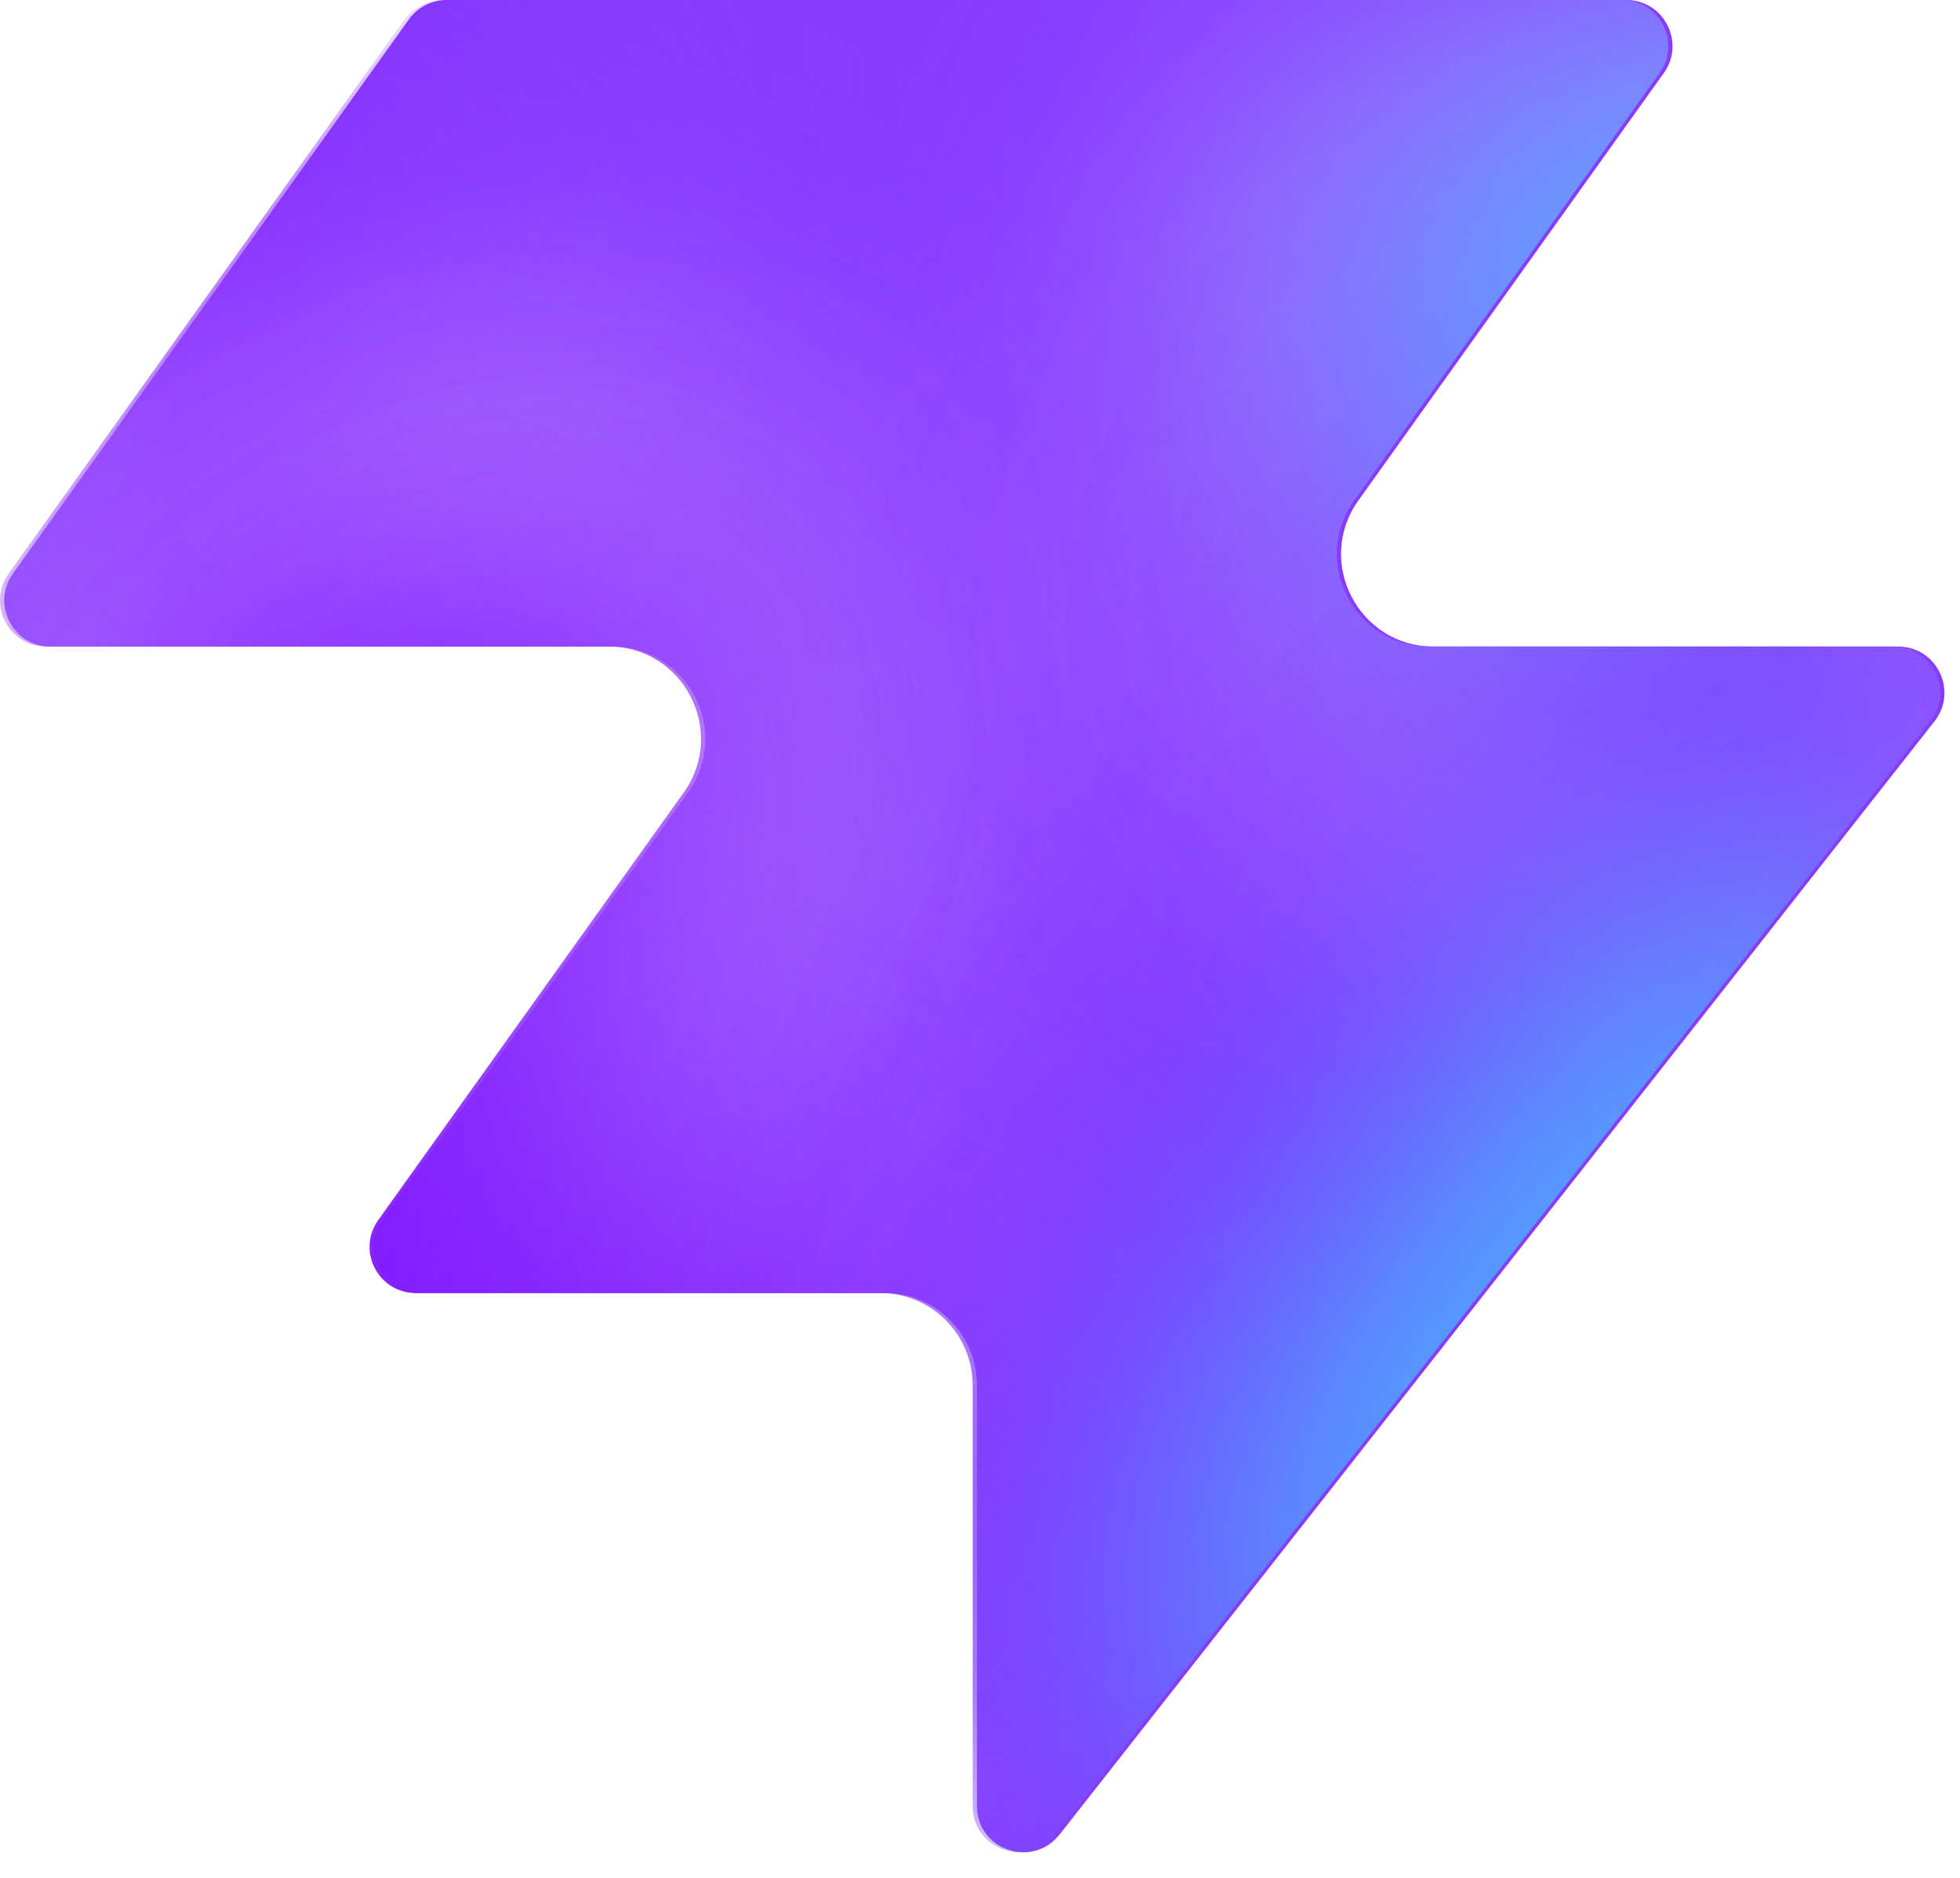
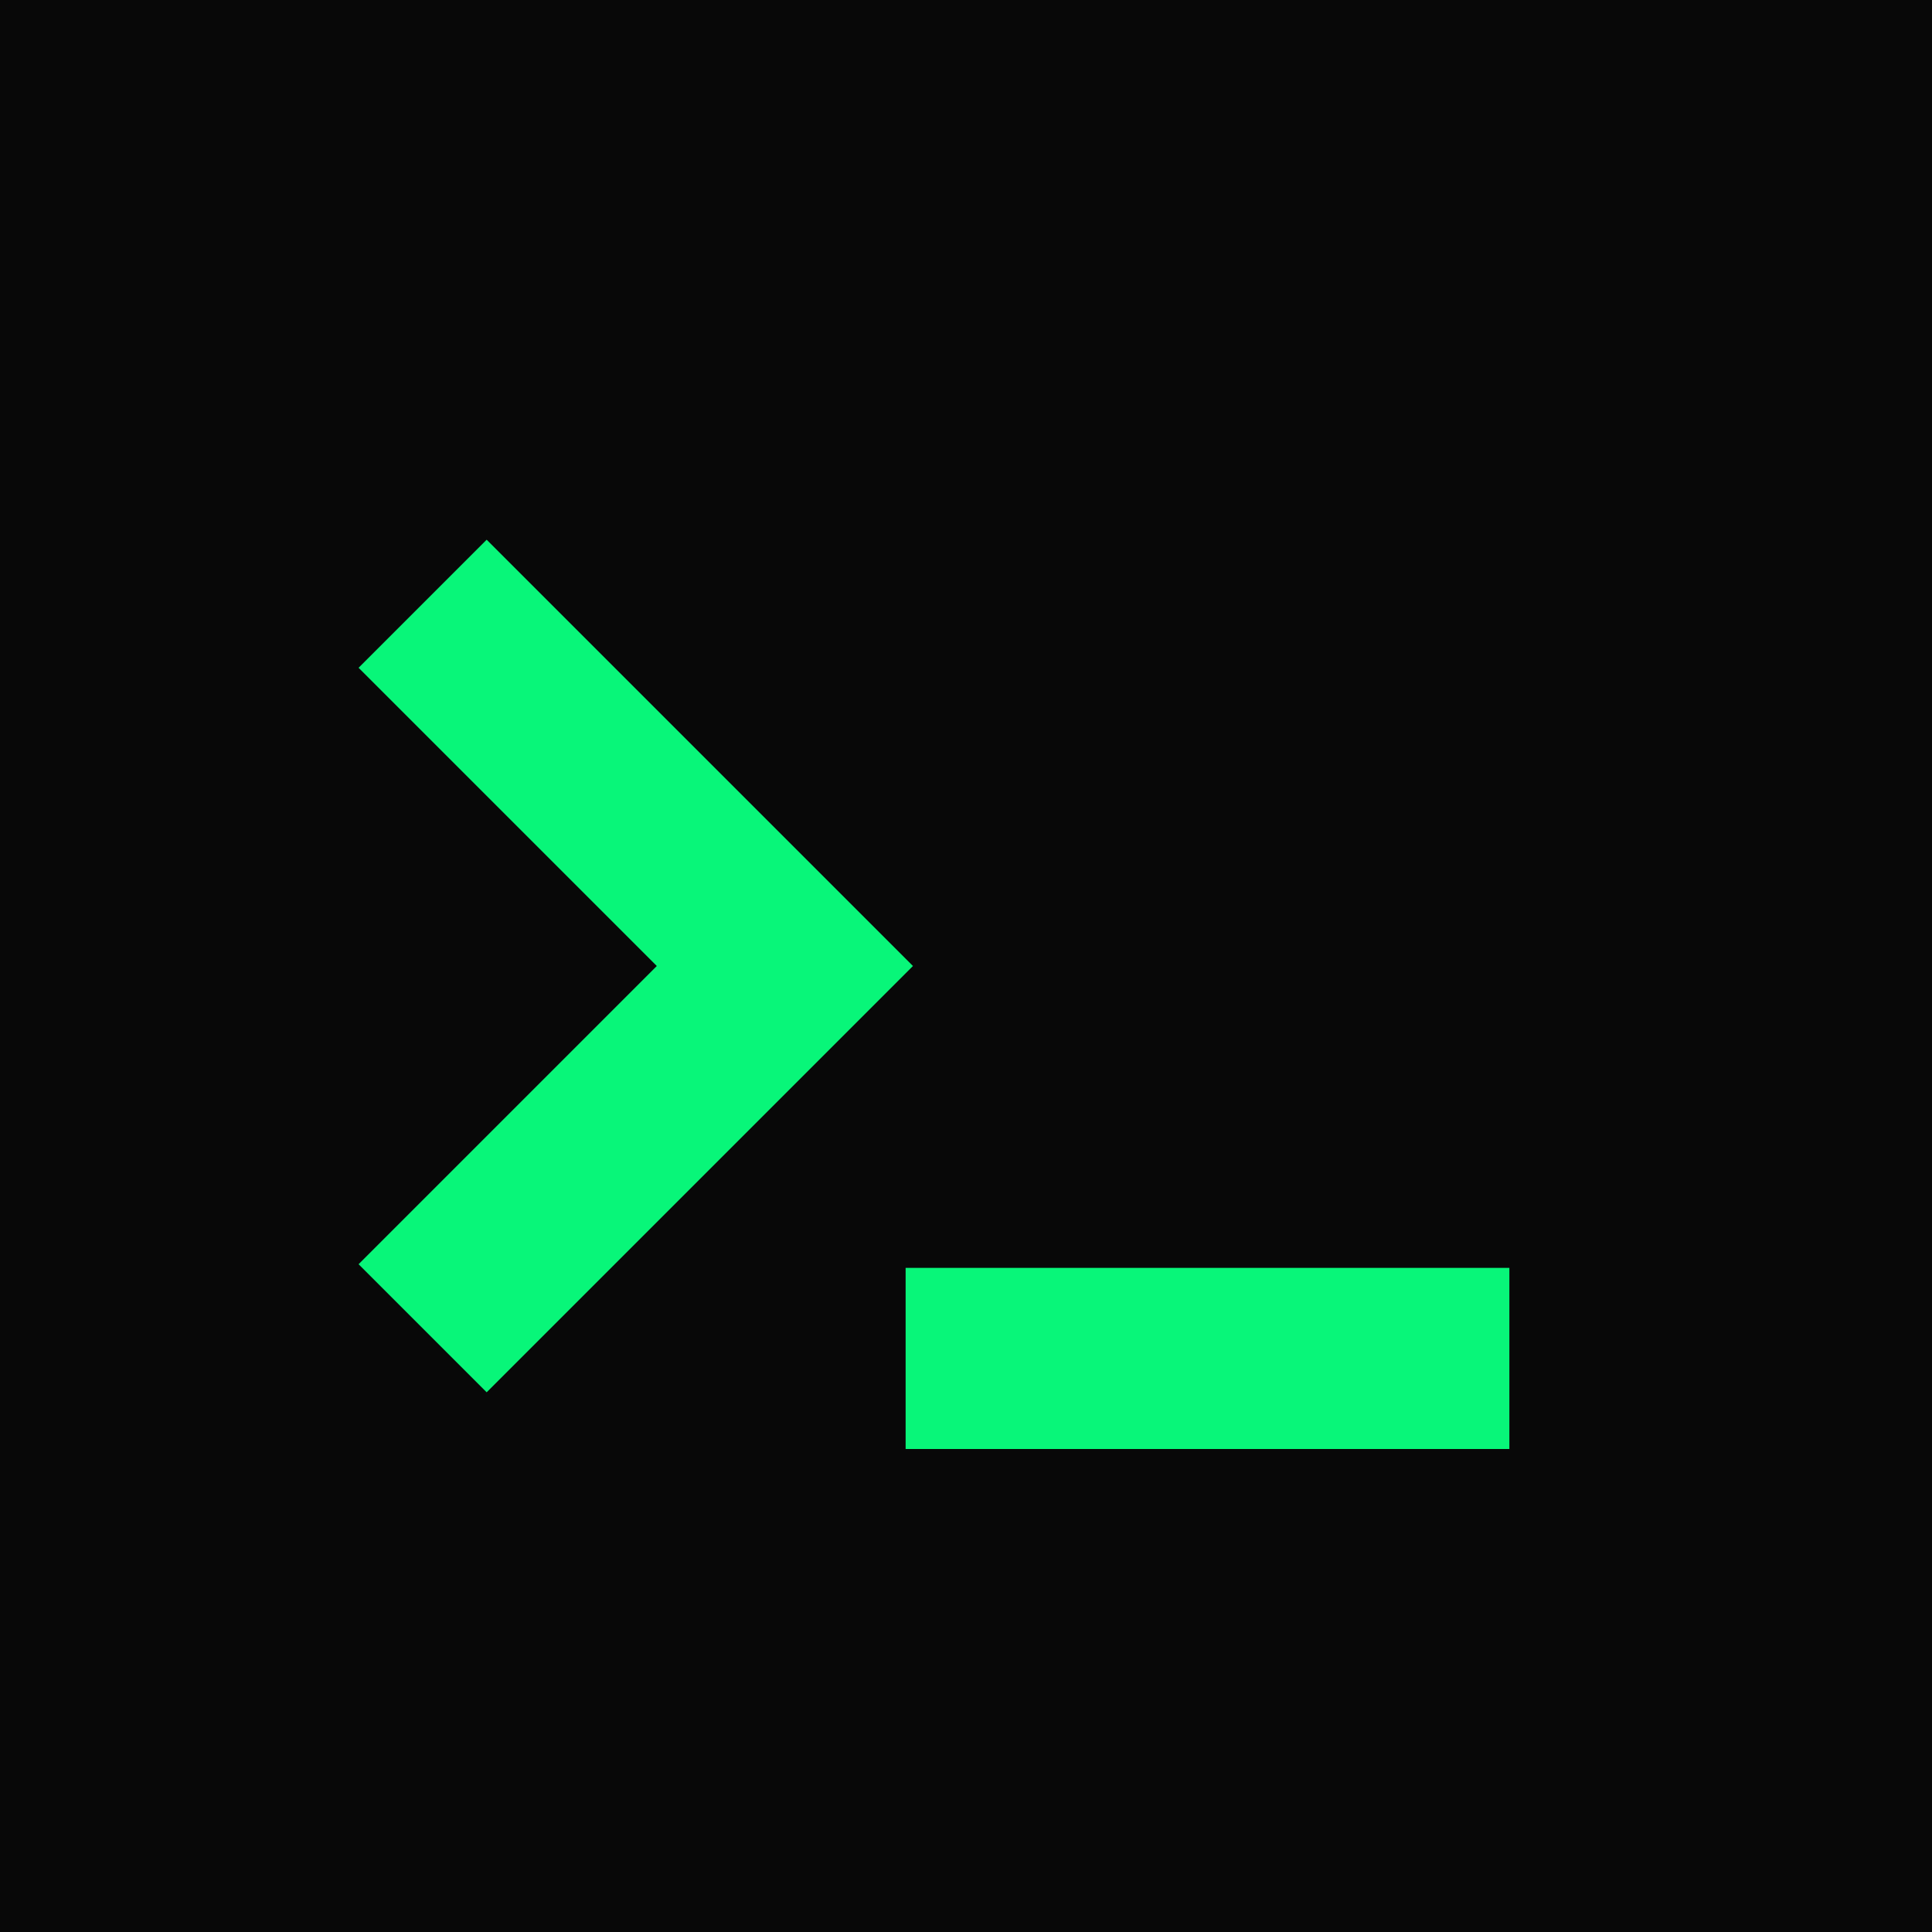
- <svg xmlns="http://www.w3.org/2000/svg" width="48" height="46" fill="none" viewBox="0 0 48 46">
-   <path fill="#863bff" d="M25.946 44.938c-.664.845-2.021.375-2.021-.698V33.937a2.26 2.26 0 0 0-2.262-2.262H10.287c-.92 0-1.456-1.04-.92-1.788l7.48-10.471c1.07-1.497 0-3.578-1.842-3.578H1.237c-.92 0-1.456-1.04-.92-1.788L10.013.474c.214-.297.556-.474.92-.474h28.894c.92 0 1.456 1.04.92 1.788l-7.48 10.471c-1.07 1.498 0 3.579 1.842 3.579h11.377c.943 0 1.473 1.088.89 1.83L25.947 44.94z" style="fill:#863bff;fill:color(display-p3 .525 .23 1);fill-opacity:1" />
-   <mask id="a" width="48" height="46" x="0" y="0" maskUnits="userSpaceOnUse" style="mask-type:alpha">
-     <path fill="#000" d="M25.842 44.938c-.664.844-2.021.375-2.021-.698V33.937a2.26 2.26 0 0 0-2.262-2.262H10.183c-.92 0-1.456-1.04-.92-1.788l7.48-10.471c1.07-1.498 0-3.579-1.842-3.579H1.133c-.92 0-1.456-1.04-.92-1.787L9.91.473c.214-.297.556-.474.92-.474h28.894c.92 0 1.456 1.04.92 1.788l-7.48 10.471c-1.07 1.498 0 3.578 1.842 3.578h11.377c.943 0 1.473 1.088.89 1.832L25.843 44.94z" style="fill:#000;fill-opacity:1" />
-   </mask>
-   <g mask="url(#a)">
-     <g filter="url(#b)">
-       <ellipse cx="5.508" cy="14.704" fill="#ede6ff" rx="5.508" ry="14.704" style="fill:#ede6ff;fill:color(display-p3 .927 .903 1);fill-opacity:1" transform="matrix(.00324 1 1 -.00324 -4.47 31.516)" />
-     </g>
-     <g filter="url(#c)">
-       <ellipse cx="10.399" cy="29.851" fill="#ede6ff" rx="10.399" ry="29.851" style="fill:#ede6ff;fill:color(display-p3 .927 .903 1);fill-opacity:1" transform="matrix(.00324 1 1 -.00324 -39.328 7.883)" />
-     </g>
-     <g filter="url(#d)">
-       <ellipse cx="5.508" cy="30.487" fill="#7e14ff" rx="5.508" ry="30.487" style="fill:#7e14ff;fill:color(display-p3 .492 .077 1);fill-opacity:1" transform="rotate(89.814 -25.913 -14.639)scale(1 -1)" />
-     </g>
-     <g filter="url(#e)">
-       <ellipse cx="5.508" cy="30.599" fill="#7e14ff" rx="5.508" ry="30.599" style="fill:#7e14ff;fill:color(display-p3 .492 .077 1);fill-opacity:1" transform="rotate(89.814 -32.644 -3.334)scale(1 -1)" />
-     </g>
-     <g filter="url(#f)">
-       <ellipse cx="5.508" cy="30.599" fill="#7e14ff" rx="5.508" ry="30.599" style="fill:#7e14ff;fill:color(display-p3 .492 .077 1);fill-opacity:1" transform="matrix(.00324 1 1 -.00324 -34.34 30.47)" />
-     </g>
-     <g filter="url(#g)">
-       <ellipse cx="14.072" cy="22.078" fill="#ede6ff" rx="14.072" ry="22.078" style="fill:#ede6ff;fill:color(display-p3 .927 .903 1);fill-opacity:1" transform="rotate(93.35 24.506 48.493)scale(-1 1)" />
-     </g>
-     <g filter="url(#h)">
-       <ellipse cx="3.47" cy="21.501" fill="#7e14ff" rx="3.47" ry="21.501" style="fill:#7e14ff;fill:color(display-p3 .492 .077 1);fill-opacity:1" transform="rotate(89.009 28.708 47.59)scale(-1 1)" />
-     </g>
-     <g filter="url(#i)">
-       <ellipse cx="3.47" cy="21.501" fill="#7e14ff" rx="3.47" ry="21.501" style="fill:#7e14ff;fill:color(display-p3 .492 .077 1);fill-opacity:1" transform="rotate(89.009 28.708 47.59)scale(-1 1)" />
-     </g>
-     <g filter="url(#j)">
-       <ellipse cx=".387" cy="8.972" fill="#7e14ff" rx="4.407" ry="29.108" style="fill:#7e14ff;fill:color(display-p3 .492 .077 1);fill-opacity:1" transform="rotate(39.51 .387 8.972)" />
-     </g>
-     <g filter="url(#k)">
-       <ellipse cx="47.523" cy="-6.092" fill="#7e14ff" rx="4.407" ry="29.108" style="fill:#7e14ff;fill:color(display-p3 .492 .077 1);fill-opacity:1" transform="rotate(37.892 47.523 -6.092)" />
-     </g>
-     <g filter="url(#l)">
-       <ellipse cx="41.412" cy="6.333" fill="#47bfff" rx="5.971" ry="9.665" style="fill:#47bfff;fill:color(display-p3 .28 .748 1);fill-opacity:1" transform="rotate(37.892 41.412 6.333)" />
-     </g>
-     <g filter="url(#m)">
-       <ellipse cx="-1.879" cy="38.332" fill="#7e14ff" rx="4.407" ry="29.108" style="fill:#7e14ff;fill:color(display-p3 .492 .077 1);fill-opacity:1" transform="rotate(37.892 -1.88 38.332)" />
-     </g>
-     <g filter="url(#n)">
-       <ellipse cx="-1.879" cy="38.332" fill="#7e14ff" rx="4.407" ry="29.108" style="fill:#7e14ff;fill:color(display-p3 .492 .077 1);fill-opacity:1" transform="rotate(37.892 -1.88 38.332)" />
-     </g>
-     <g filter="url(#o)">
-       <ellipse cx="35.651" cy="29.907" fill="#7e14ff" rx="4.407" ry="29.108" style="fill:#7e14ff;fill:color(display-p3 .492 .077 1);fill-opacity:1" transform="rotate(37.892 35.651 29.907)" />
-     </g>
-     <g filter="url(#p)">
-       <ellipse cx="38.418" cy="32.4" fill="#47bfff" rx="5.971" ry="15.297" style="fill:#47bfff;fill:color(display-p3 .28 .748 1);fill-opacity:1" transform="rotate(37.892 38.418 32.4)" />
-     </g>
-   </g>
-   <defs>
-     <filter id="b" width="60.045" height="41.654" x="-19.77" y="16.149" color-interpolation-filters="sRGB" filterUnits="userSpaceOnUse">
-       <feFlood flood-opacity="0" result="BackgroundImageFix" />
-       <feBlend in="SourceGraphic" in2="BackgroundImageFix" result="shape" />
-       <feGaussianBlur result="effect1_foregroundBlur_2002_17158" stdDeviation="7.659" />
-     </filter>
-     <filter id="c" width="90.34" height="51.437" x="-54.613" y="-7.533" color-interpolation-filters="sRGB" filterUnits="userSpaceOnUse">
-       <feFlood flood-opacity="0" result="BackgroundImageFix" />
-       <feBlend in="SourceGraphic" in2="BackgroundImageFix" result="shape" />
-       <feGaussianBlur result="effect1_foregroundBlur_2002_17158" stdDeviation="7.659" />
-     </filter>
-     <filter id="d" width="79.355" height="29.4" x="-49.64" y="2.03" color-interpolation-filters="sRGB" filterUnits="userSpaceOnUse">
-       <feFlood flood-opacity="0" result="BackgroundImageFix" />
-       <feBlend in="SourceGraphic" in2="BackgroundImageFix" result="shape" />
-       <feGaussianBlur result="effect1_foregroundBlur_2002_17158" stdDeviation="4.596" />
-     </filter>
-     <filter id="e" width="79.579" height="29.4" x="-45.045" y="20.029" color-interpolation-filters="sRGB" filterUnits="userSpaceOnUse">
-       <feFlood flood-opacity="0" result="BackgroundImageFix" />
-       <feBlend in="SourceGraphic" in2="BackgroundImageFix" result="shape" />
-       <feGaussianBlur result="effect1_foregroundBlur_2002_17158" stdDeviation="4.596" />
-     </filter>
-     <filter id="f" width="79.579" height="29.4" x="-43.513" y="21.178" color-interpolation-filters="sRGB" filterUnits="userSpaceOnUse">
-       <feFlood flood-opacity="0" result="BackgroundImageFix" />
-       <feBlend in="SourceGraphic" in2="BackgroundImageFix" result="shape" />
-       <feGaussianBlur result="effect1_foregroundBlur_2002_17158" stdDeviation="4.596" />
-     </filter>
-     <filter id="g" width="74.749" height="58.852" x="15.756" y="-17.901" color-interpolation-filters="sRGB" filterUnits="userSpaceOnUse">
-       <feFlood flood-opacity="0" result="BackgroundImageFix" />
-       <feBlend in="SourceGraphic" in2="BackgroundImageFix" result="shape" />
-       <feGaussianBlur result="effect1_foregroundBlur_2002_17158" stdDeviation="7.659" />
-     </filter>
-     <filter id="h" width="61.377" height="25.362" x="23.548" y="2.284" color-interpolation-filters="sRGB" filterUnits="userSpaceOnUse">
-       <feFlood flood-opacity="0" result="BackgroundImageFix" />
-       <feBlend in="SourceGraphic" in2="BackgroundImageFix" result="shape" />
-       <feGaussianBlur result="effect1_foregroundBlur_2002_17158" stdDeviation="4.596" />
-     </filter>
-     <filter id="i" width="61.377" height="25.362" x="23.548" y="2.284" color-interpolation-filters="sRGB" filterUnits="userSpaceOnUse">
-       <feFlood flood-opacity="0" result="BackgroundImageFix" />
-       <feBlend in="SourceGraphic" in2="BackgroundImageFix" result="shape" />
-       <feGaussianBlur result="effect1_foregroundBlur_2002_17158" stdDeviation="4.596" />
-     </filter>
-     <filter id="j" width="56.045" height="63.649" x="-27.636" y="-22.853" color-interpolation-filters="sRGB" filterUnits="userSpaceOnUse">
-       <feFlood flood-opacity="0" result="BackgroundImageFix" />
-       <feBlend in="SourceGraphic" in2="BackgroundImageFix" result="shape" />
-       <feGaussianBlur result="effect1_foregroundBlur_2002_17158" stdDeviation="4.596" />
-     </filter>
-     <filter id="k" width="54.814" height="64.646" x="20.116" y="-38.415" color-interpolation-filters="sRGB" filterUnits="userSpaceOnUse">
-       <feFlood flood-opacity="0" result="BackgroundImageFix" />
-       <feBlend in="SourceGraphic" in2="BackgroundImageFix" result="shape" />
-       <feGaussianBlur result="effect1_foregroundBlur_2002_17158" stdDeviation="4.596" />
-     </filter>
-     <filter id="l" width="33.541" height="35.313" x="24.641" y="-11.323" color-interpolation-filters="sRGB" filterUnits="userSpaceOnUse">
-       <feFlood flood-opacity="0" result="BackgroundImageFix" />
-       <feBlend in="SourceGraphic" in2="BackgroundImageFix" result="shape" />
-       <feGaussianBlur result="effect1_foregroundBlur_2002_17158" stdDeviation="4.596" />
-     </filter>
-     <filter id="m" width="54.814" height="64.646" x="-29.286" y="6.009" color-interpolation-filters="sRGB" filterUnits="userSpaceOnUse">
-       <feFlood flood-opacity="0" result="BackgroundImageFix" />
-       <feBlend in="SourceGraphic" in2="BackgroundImageFix" result="shape" />
-       <feGaussianBlur result="effect1_foregroundBlur_2002_17158" stdDeviation="4.596" />
-     </filter>
-     <filter id="n" width="54.814" height="64.646" x="-29.286" y="6.009" color-interpolation-filters="sRGB" filterUnits="userSpaceOnUse">
-       <feFlood flood-opacity="0" result="BackgroundImageFix" />
-       <feBlend in="SourceGraphic" in2="BackgroundImageFix" result="shape" />
-       <feGaussianBlur result="effect1_foregroundBlur_2002_17158" stdDeviation="4.596" />
-     </filter>
-     <filter id="o" width="54.814" height="64.646" x="8.244" y="-2.416" color-interpolation-filters="sRGB" filterUnits="userSpaceOnUse">
-       <feFlood flood-opacity="0" result="BackgroundImageFix" />
-       <feBlend in="SourceGraphic" in2="BackgroundImageFix" result="shape" />
-       <feGaussianBlur result="effect1_foregroundBlur_2002_17158" stdDeviation="4.596" />
-     </filter>
-     <filter id="p" width="39.409" height="43.623" x="18.713" y="10.588" color-interpolation-filters="sRGB" filterUnits="userSpaceOnUse">
-       <feFlood flood-opacity="0" result="BackgroundImageFix" />
-       <feBlend in="SourceGraphic" in2="BackgroundImageFix" result="shape" />
-       <feGaussianBlur result="effect1_foregroundBlur_2002_17158" stdDeviation="4.596" />
-     </filter>
-   </defs>
+ <svg xmlns="http://www.w3.org/2000/svg" viewBox="0 0 32 32">
+   <rect width="32" height="32" fill="#080808" />
+   <path d="M7 10l6 6-6 6" fill="none" stroke="#08f679" stroke-width="3" />
+   <rect x="15" y="21" width="10" height="3" fill="#08f679" />
</svg>
